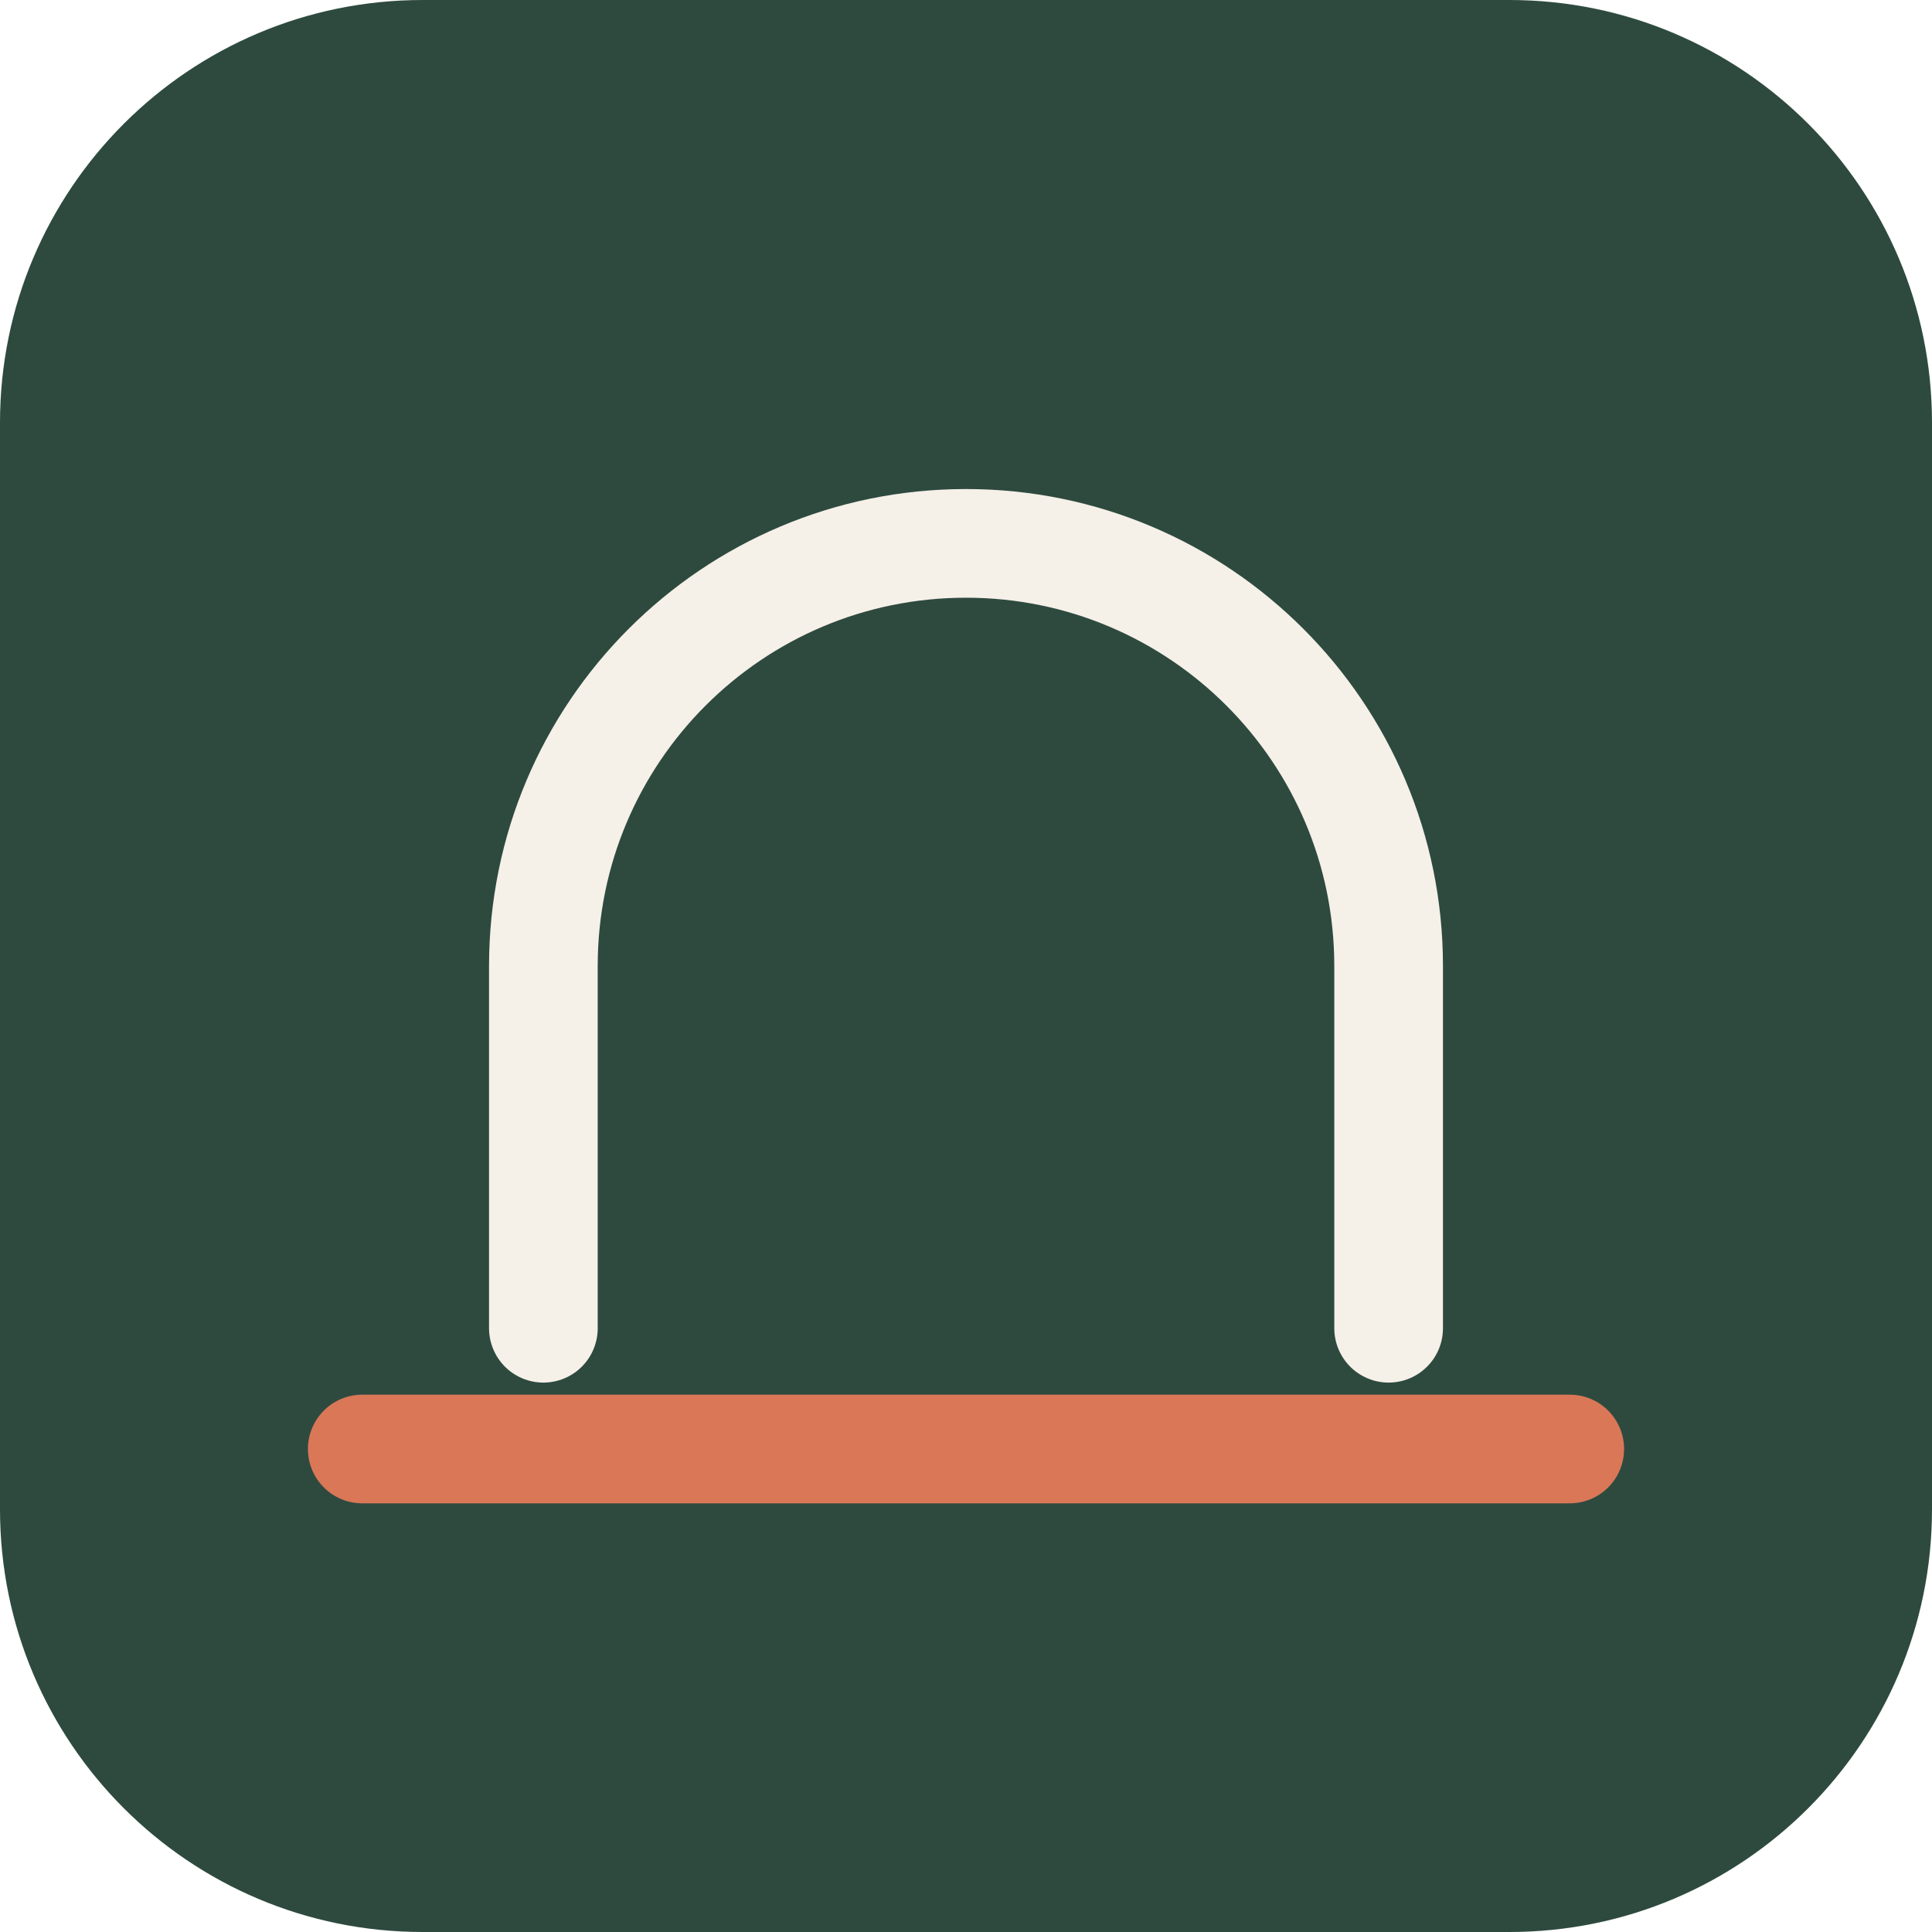
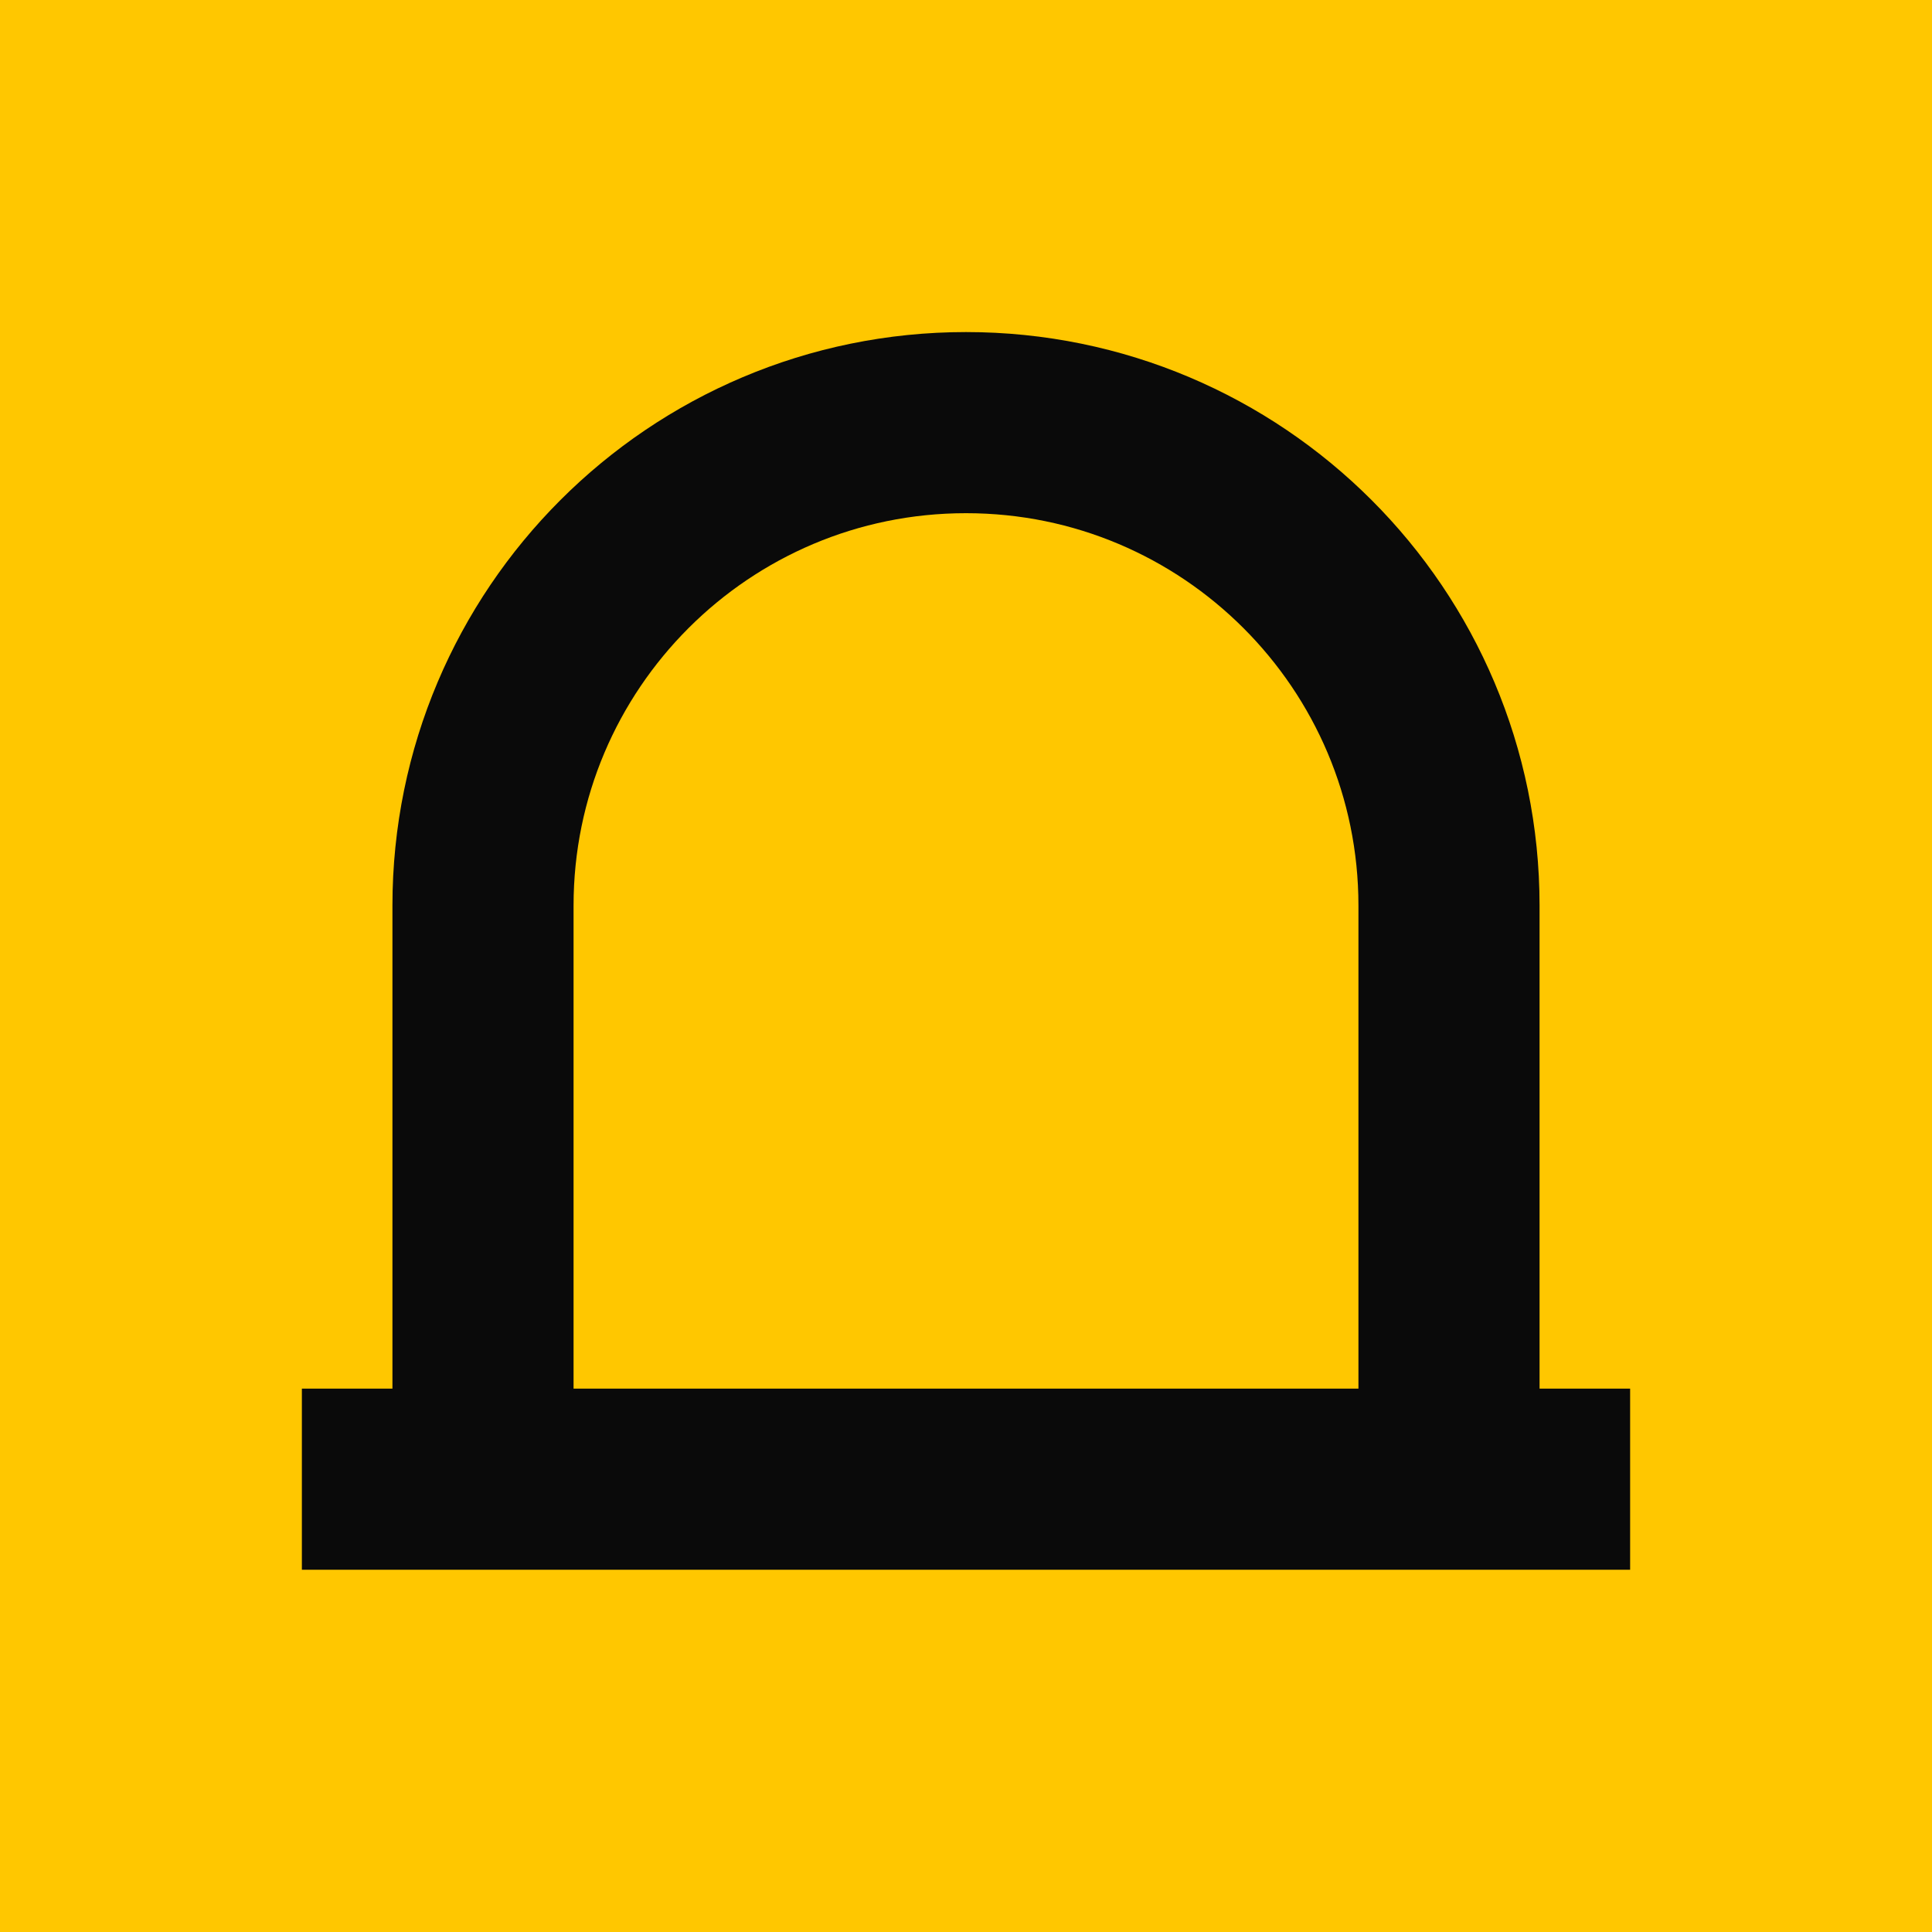
- <svg xmlns="http://www.w3.org/2000/svg" viewBox="0 0 32 32" fill="none">
-   <rect width="32" height="32" rx="7" fill="#2E4A3F" />
-   <path d="M9 22 V16 a7 7 0 0 1 14 0 V22" stroke="#F5F0E8" stroke-width="1.8" stroke-linecap="round" stroke-linejoin="round" />
-   <line x1="6" y1="24" x2="26" y2="24" stroke="#D97757" stroke-width="1.8" stroke-linecap="round" />
+ <svg xmlns="http://www.w3.org/2000/svg" viewBox="0 0 64 64" fill="none">
+   <rect width="64" height="64" fill="#FFC700" />
+   <path d="M16 46 V30 a16 16 0 0 1 32 0 V46" stroke="#0A0A0A" stroke-width="6" stroke-linecap="square" fill="none" />
+   <rect x="10" y="46" width="44" height="6" fill="#0A0A0A" />
</svg>
